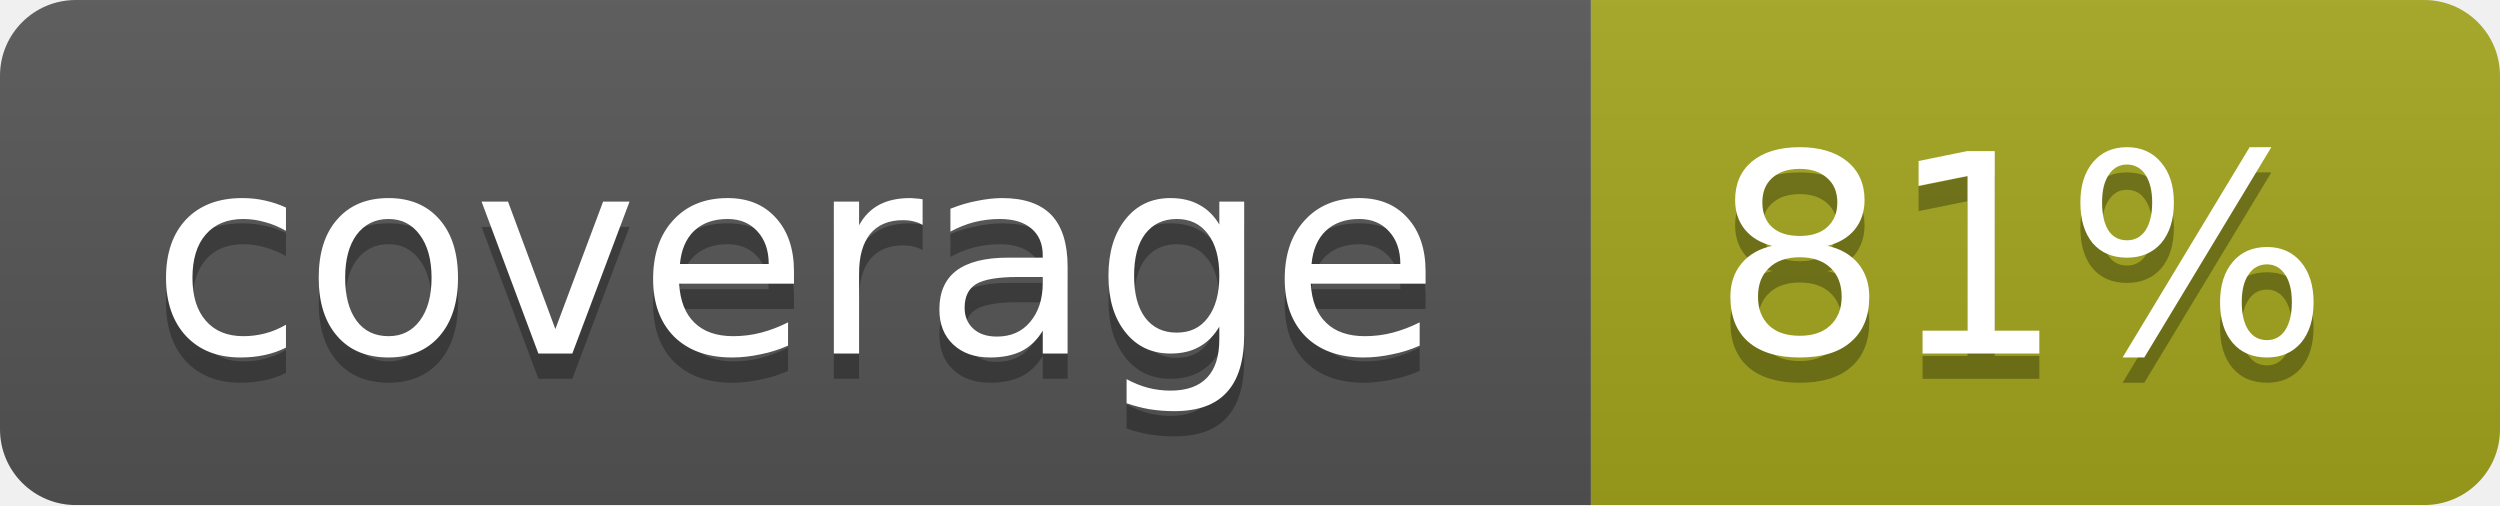
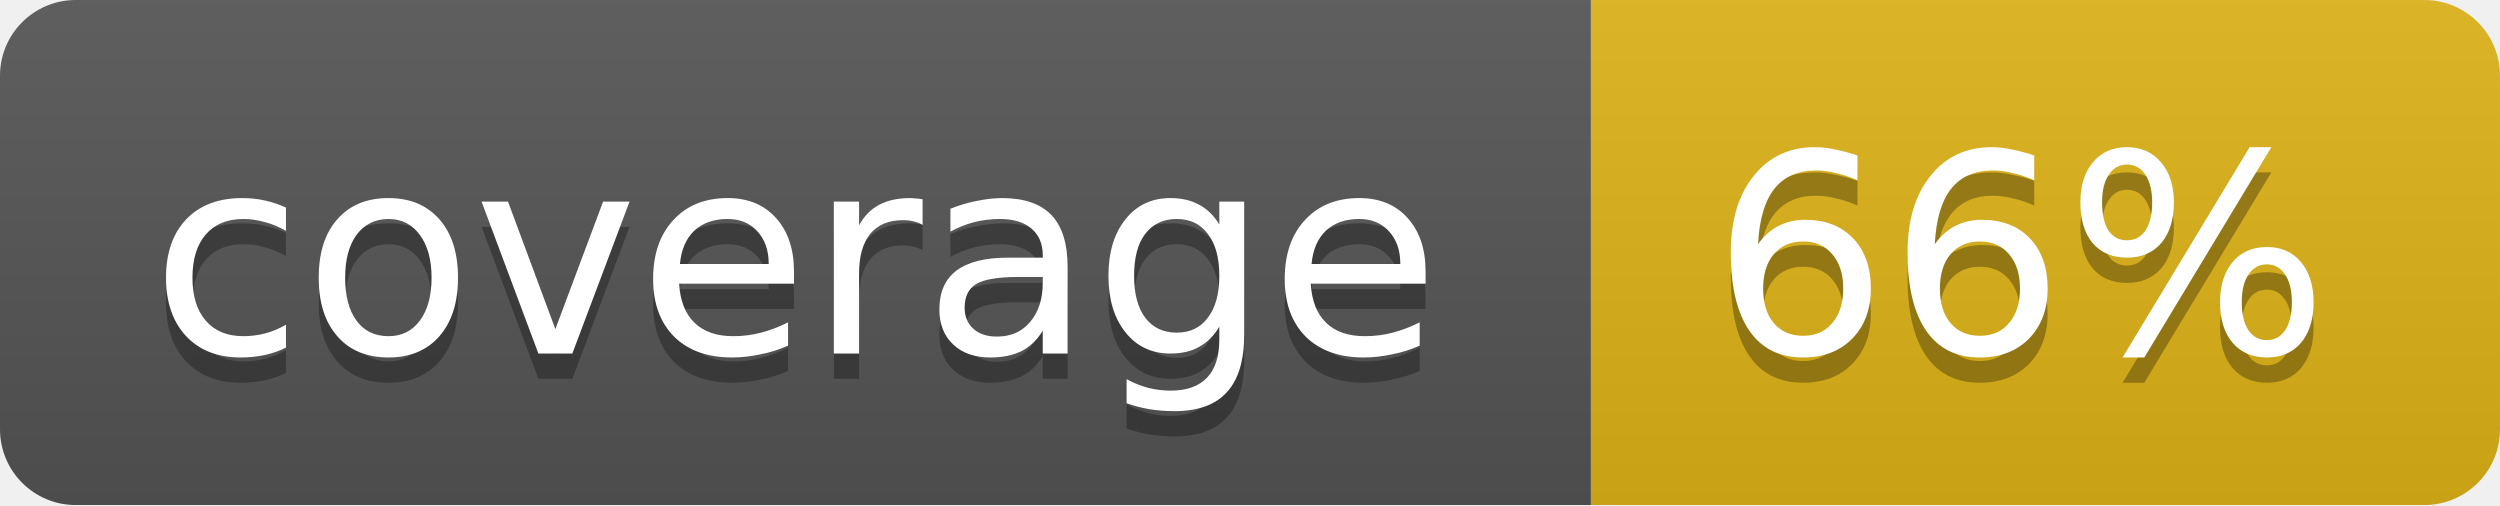
<svg xmlns="http://www.w3.org/2000/svg" width="99" height="20">
  <linearGradient id="b" x2="0" y2="100%">
    <stop offset="0" stop-color="#bbb" stop-opacity=".1" />
    <stop offset="1" stop-opacity=".1" />
  </linearGradient>
  <mask id="a">
    <rect width="99" height="20" rx="3" fill="#fff" />
  </mask>
  <g mask="url(#a)">
    <path fill="#555" d="M0 0h63v20H0z" />
-     <path fill="#a4a61d" d="M63 0h36v20H63z" />
+     <path fill="#dfb317" d="M63 0h36v20H63z" />
    <path fill="url(#b)" d="M0 0h99v20H0z" />
  </g>
  <g fill="#fff" text-anchor="middle" font-family="DejaVu Sans,Verdana,Geneva,sans-serif" font-size="11">
    <text x="31.5" y="15" fill="#010101" fill-opacity=".3">coverage</text>
    <text x="31.5" y="14">coverage</text>
-     <text x="80" y="15" fill="#010101" fill-opacity=".3">81%</text>
-     <text x="80" y="14">81%</text>
+     <text x="80" y="15" fill="#010101" fill-opacity=".3">66%</text>
+     <text x="80" y="14">66%</text>
  </g>
</svg>
